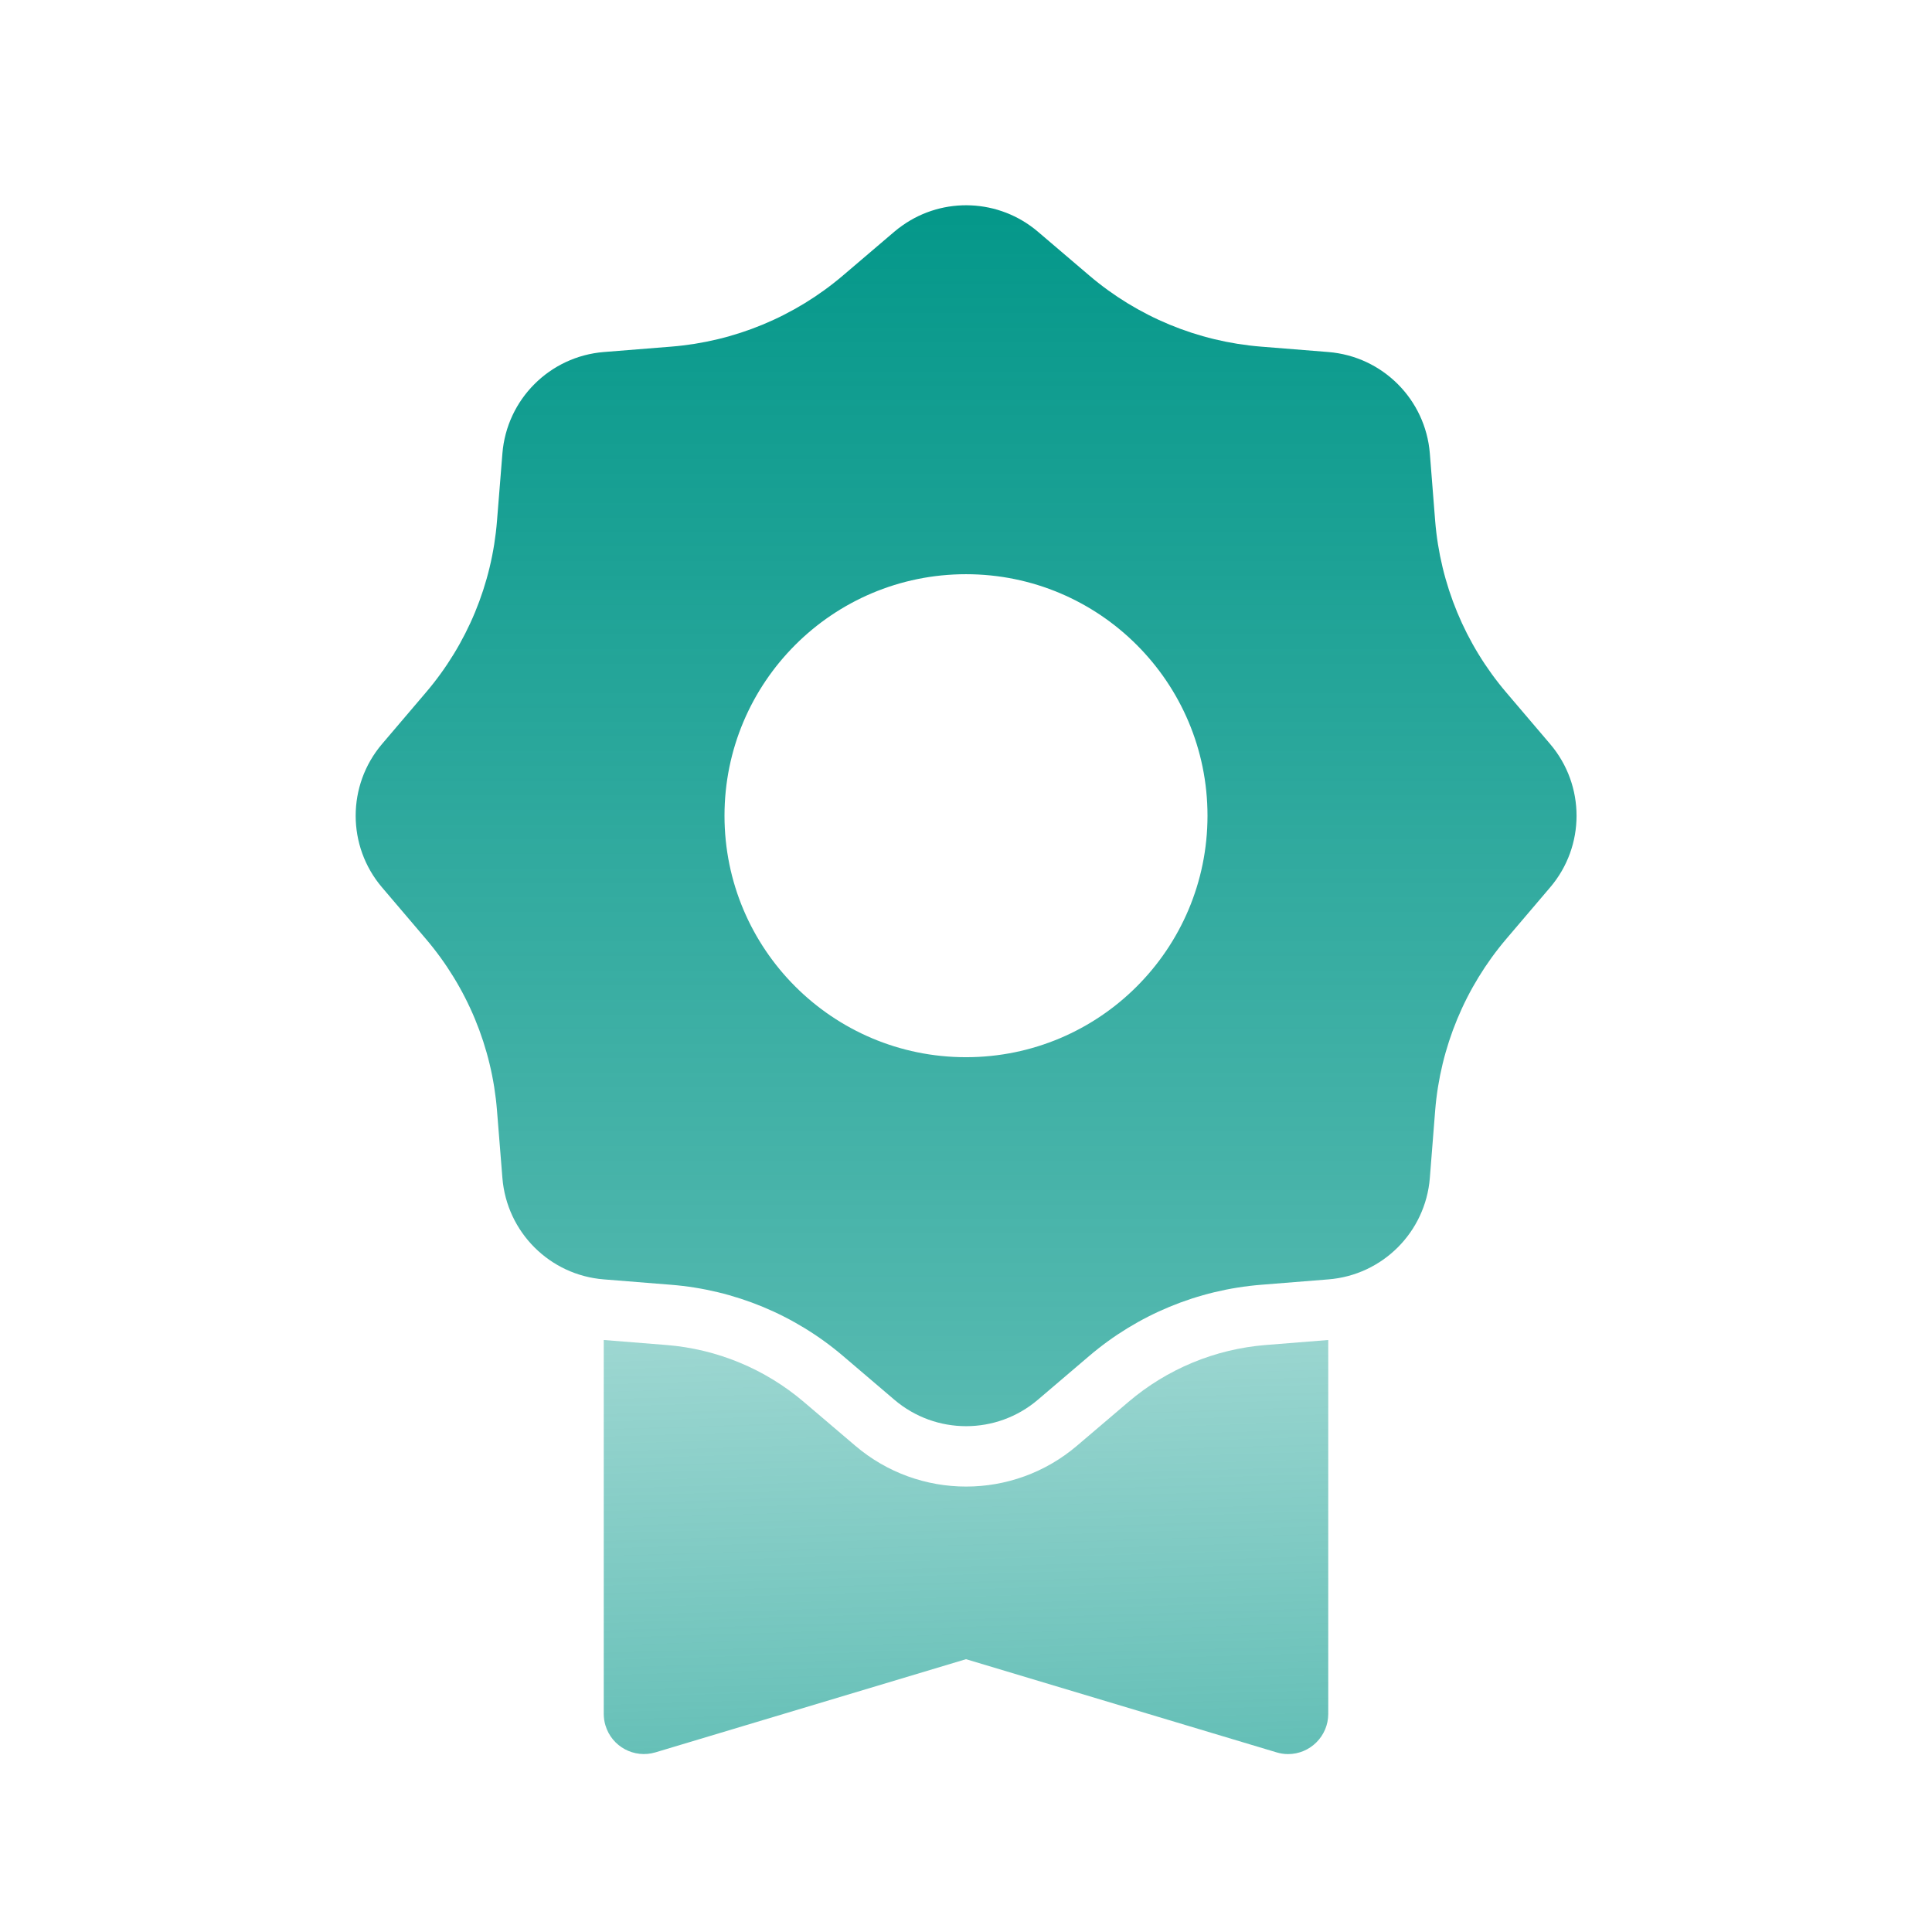
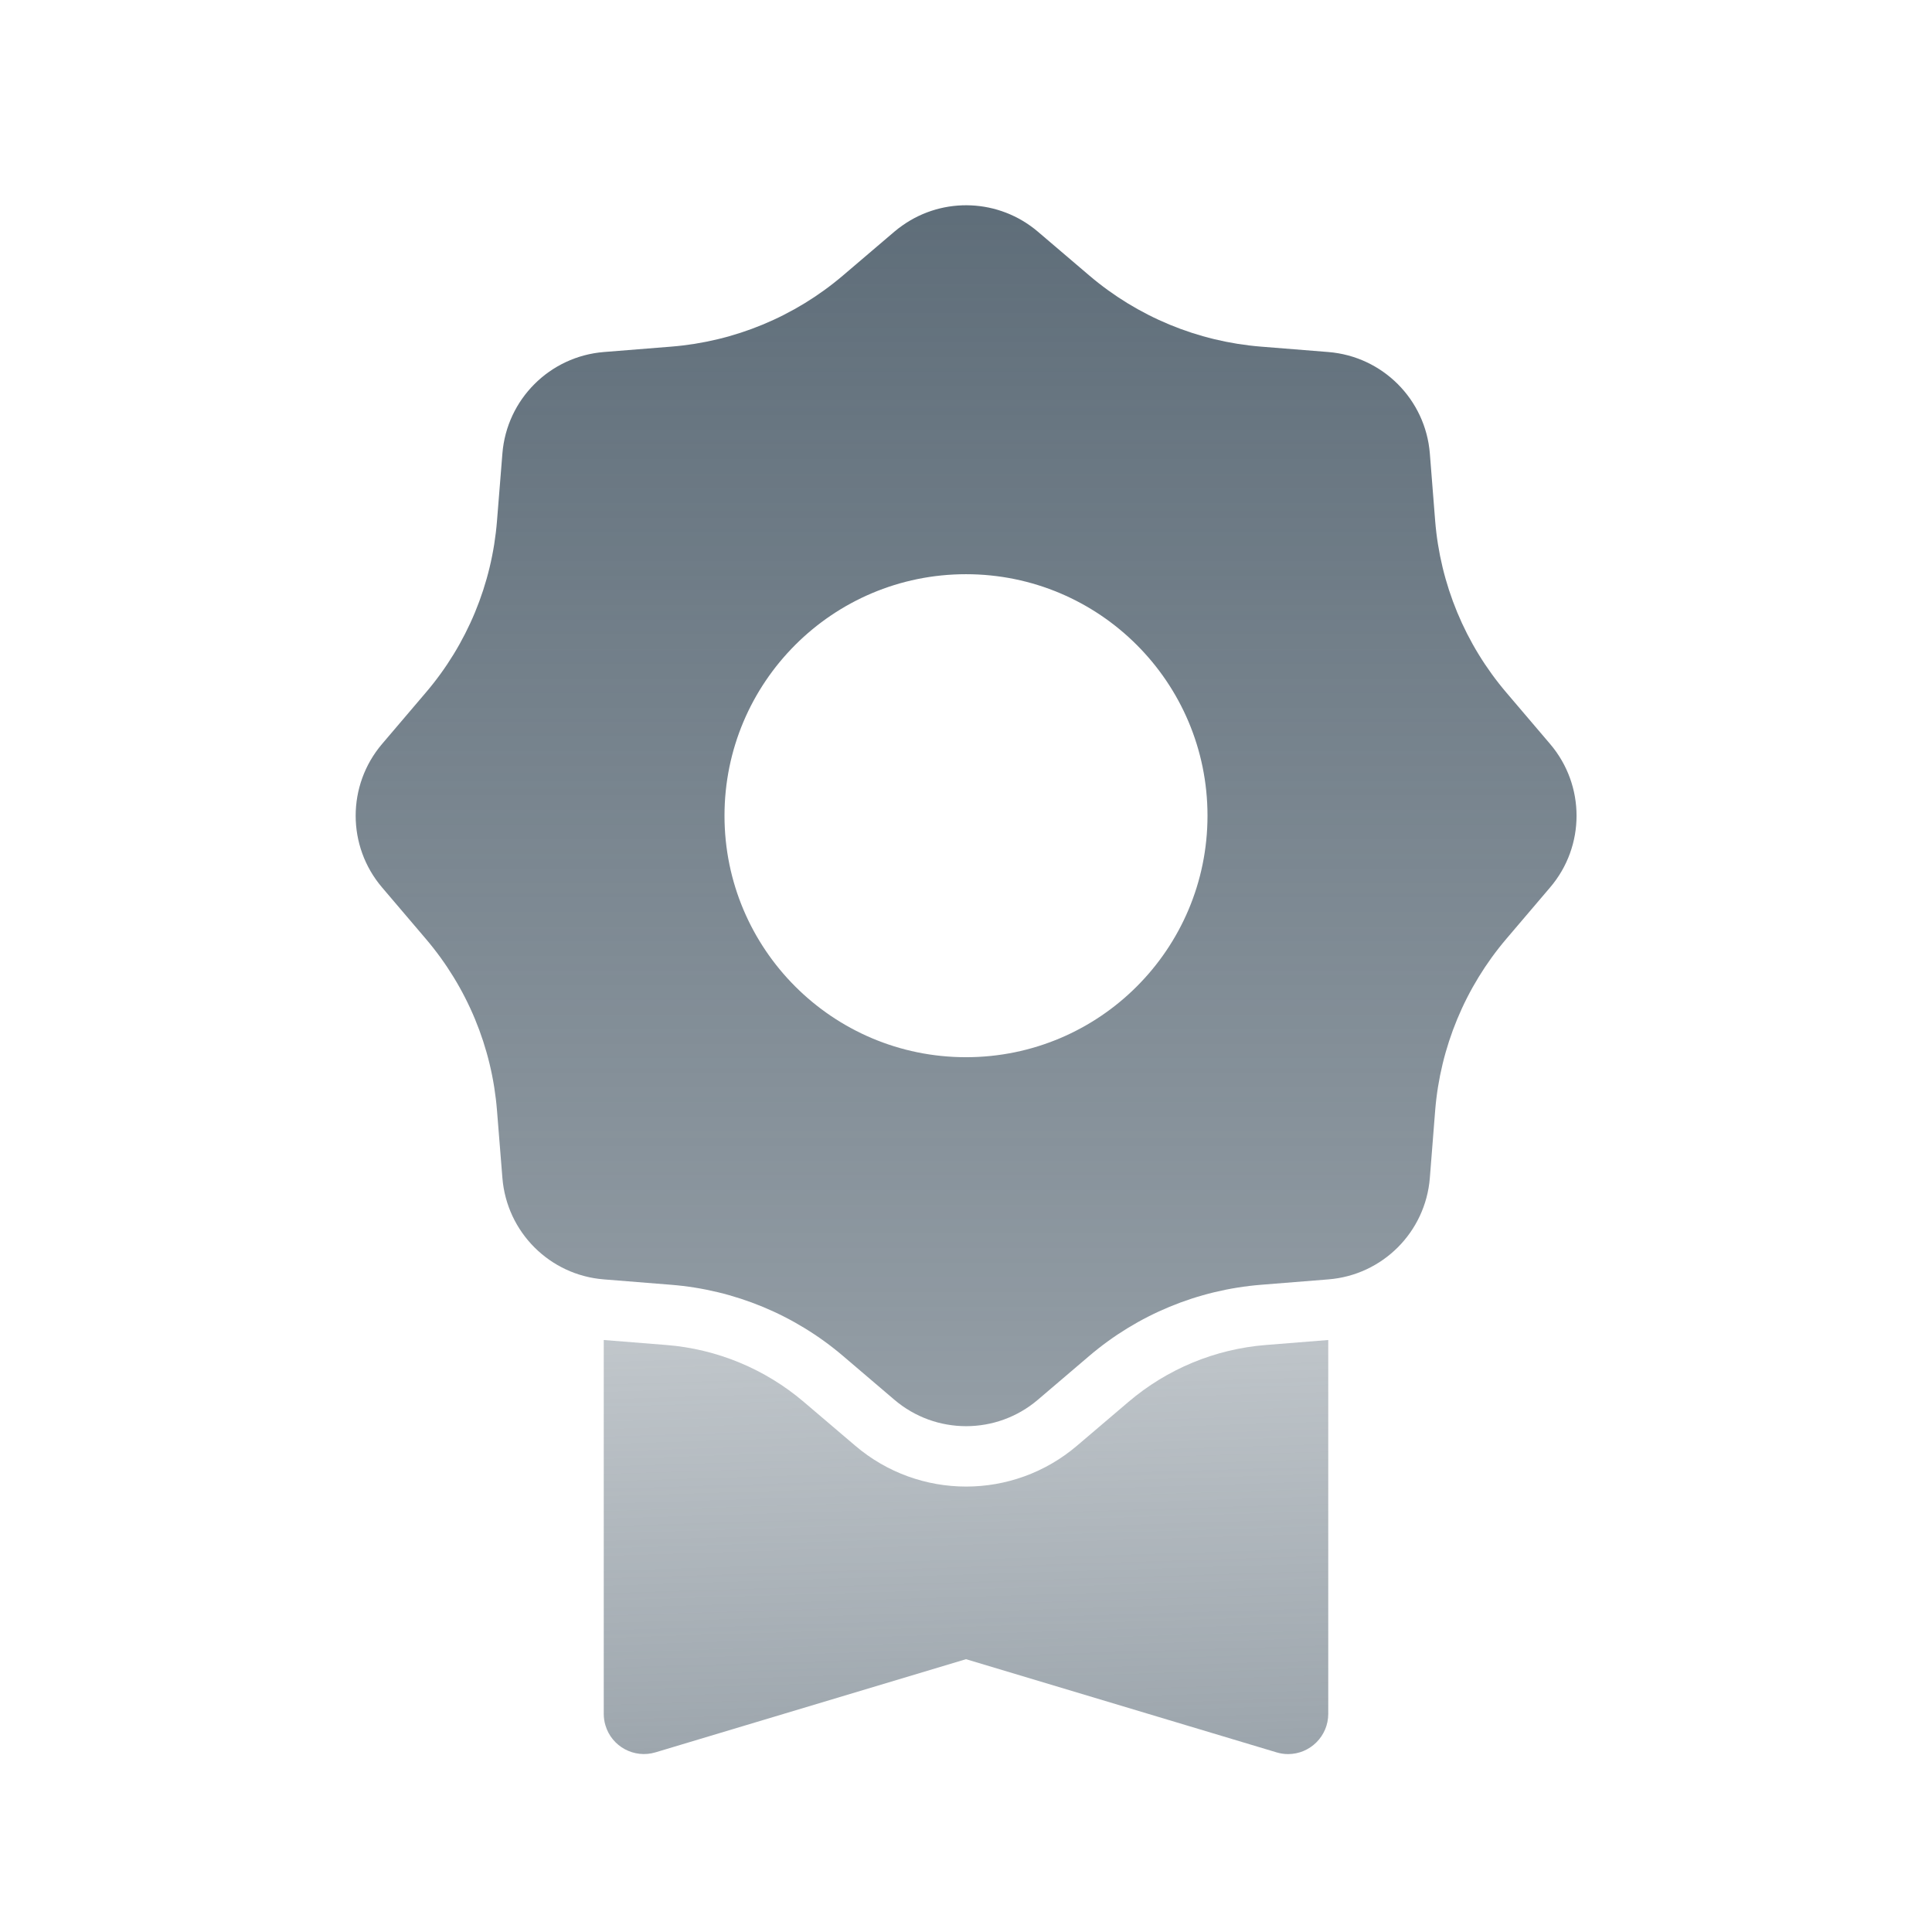
<svg xmlns="http://www.w3.org/2000/svg" width="24" height="24" viewBox="0 0 24 24" fill="none">
  <path fill-rule="evenodd" clip-rule="evenodd" d="M7.5 16.646V21.29C7.5 21.338 7.507 21.387 7.521 21.433C7.6 21.698 7.879 21.848 8.144 21.768L12 20.611L15.856 21.768C15.903 21.782 15.951 21.79 16 21.79C16.276 21.79 16.5 21.566 16.5 21.29V16.646L15.725 16.708C15.095 16.758 14.498 17.006 14.018 17.415L13.379 17.959C12.585 18.636 11.418 18.636 10.624 17.959L9.985 17.415C9.505 17.006 8.907 16.758 8.278 16.708L7.5 16.646Z" fill="url(#paint0_linear_10080_34787)" />
  <path fill-rule="evenodd" clip-rule="evenodd" d="M11.213 2.799C11.72 2.442 12.412 2.469 12.893 2.878L13.531 3.422C14.132 3.934 14.878 4.243 15.665 4.306L16.501 4.373C17.174 4.427 17.708 4.961 17.762 5.633L17.828 6.469C17.891 7.256 18.201 8.003 18.712 8.603L19.256 9.242C19.694 9.756 19.694 10.511 19.256 11.024L18.712 11.663C18.201 12.264 17.891 13.01 17.828 13.797L17.762 14.633C17.708 15.306 17.174 15.84 16.501 15.893L15.665 15.96C14.878 16.023 14.132 16.332 13.531 16.844L12.893 17.388C12.379 17.826 11.624 17.826 11.11 17.388L10.472 16.844C9.871 16.332 9.124 16.023 8.338 15.96L7.501 15.893C6.829 15.84 6.295 15.306 6.241 14.633L6.174 13.797C6.112 13.01 5.802 12.264 5.29 11.663L4.726 12.144L5.29 11.663L4.746 11.024C4.309 10.511 4.309 9.756 4.746 9.242L5.29 8.603C5.802 8.003 6.112 7.256 6.174 6.469L6.241 5.633C6.295 4.961 6.829 4.427 7.501 4.373L8.338 4.306C9.124 4.243 9.871 3.934 10.472 3.422L11.11 2.878C11.143 2.85 11.178 2.823 11.213 2.799ZM15 10.133C15 11.79 13.657 13.133 12 13.133C10.343 13.133 9 11.79 9 10.133C9 8.476 10.343 7.133 12 7.133C13.657 7.133 15 8.476 15 10.133Z" fill="url(#paint1_linear_10080_34787)" />
  <defs>
    <linearGradient id="paint0_linear_10080_34787" x1="12.312" y1="13.133" x2="12.604" y2="22.567" gradientUnits="userSpaceOnUse">
-       <stop stop-color="#009688" stop-opacity="0.24" />
-       <stop offset="1" stop-color="#009688" stop-opacity="0.64" />
+       <stop stop-color="#5C6B77" stop-opacity="0.24" />
+       <stop offset="1" stop-color="#5C6B77" stop-opacity="0.64" />
    </linearGradient>
    <linearGradient id="paint1_linear_10080_34787" x1="12.001" y1="1.8" x2="12.001" y2="18.466" gradientUnits="userSpaceOnUse">
-       <stop stop-color="#009688" />
-       <stop offset="1" stop-color="#009688" stop-opacity="0.64" />
+       <stop stop-color="#5C6B77" />
+       <stop offset="1" stop-color="#5C6B77" stop-opacity="0.64" />
    </linearGradient>
  </defs>
</svg>
